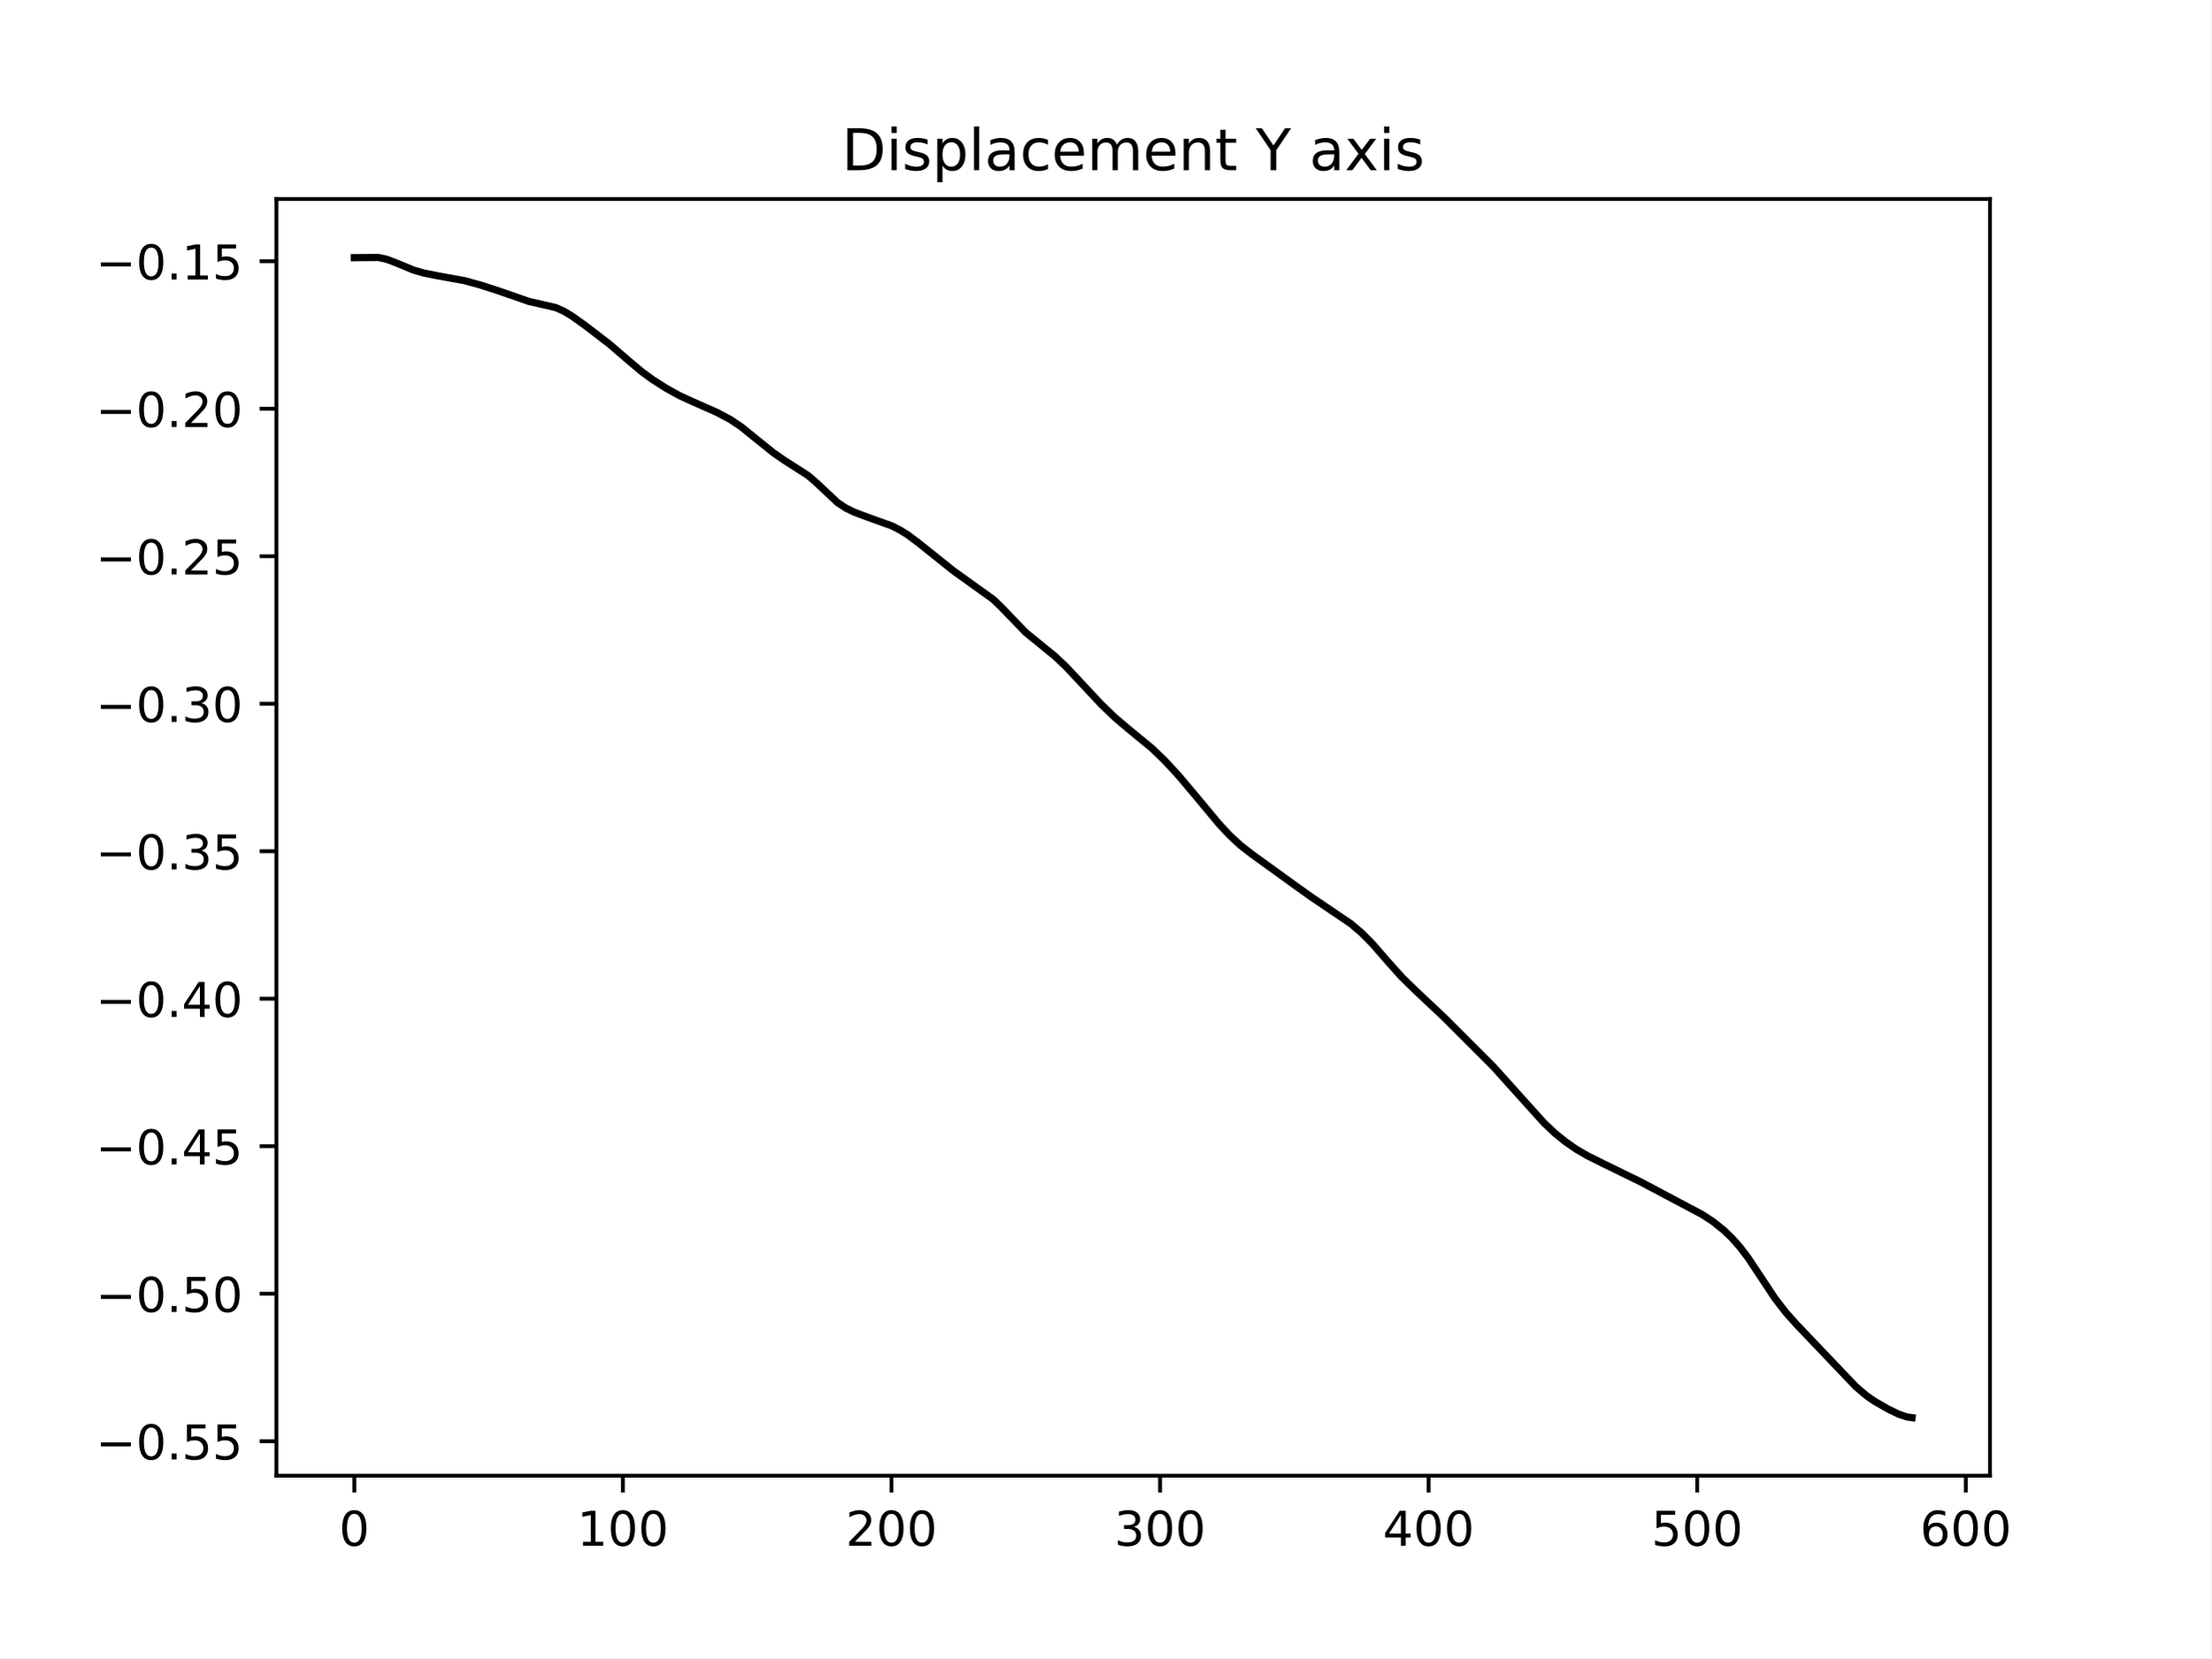
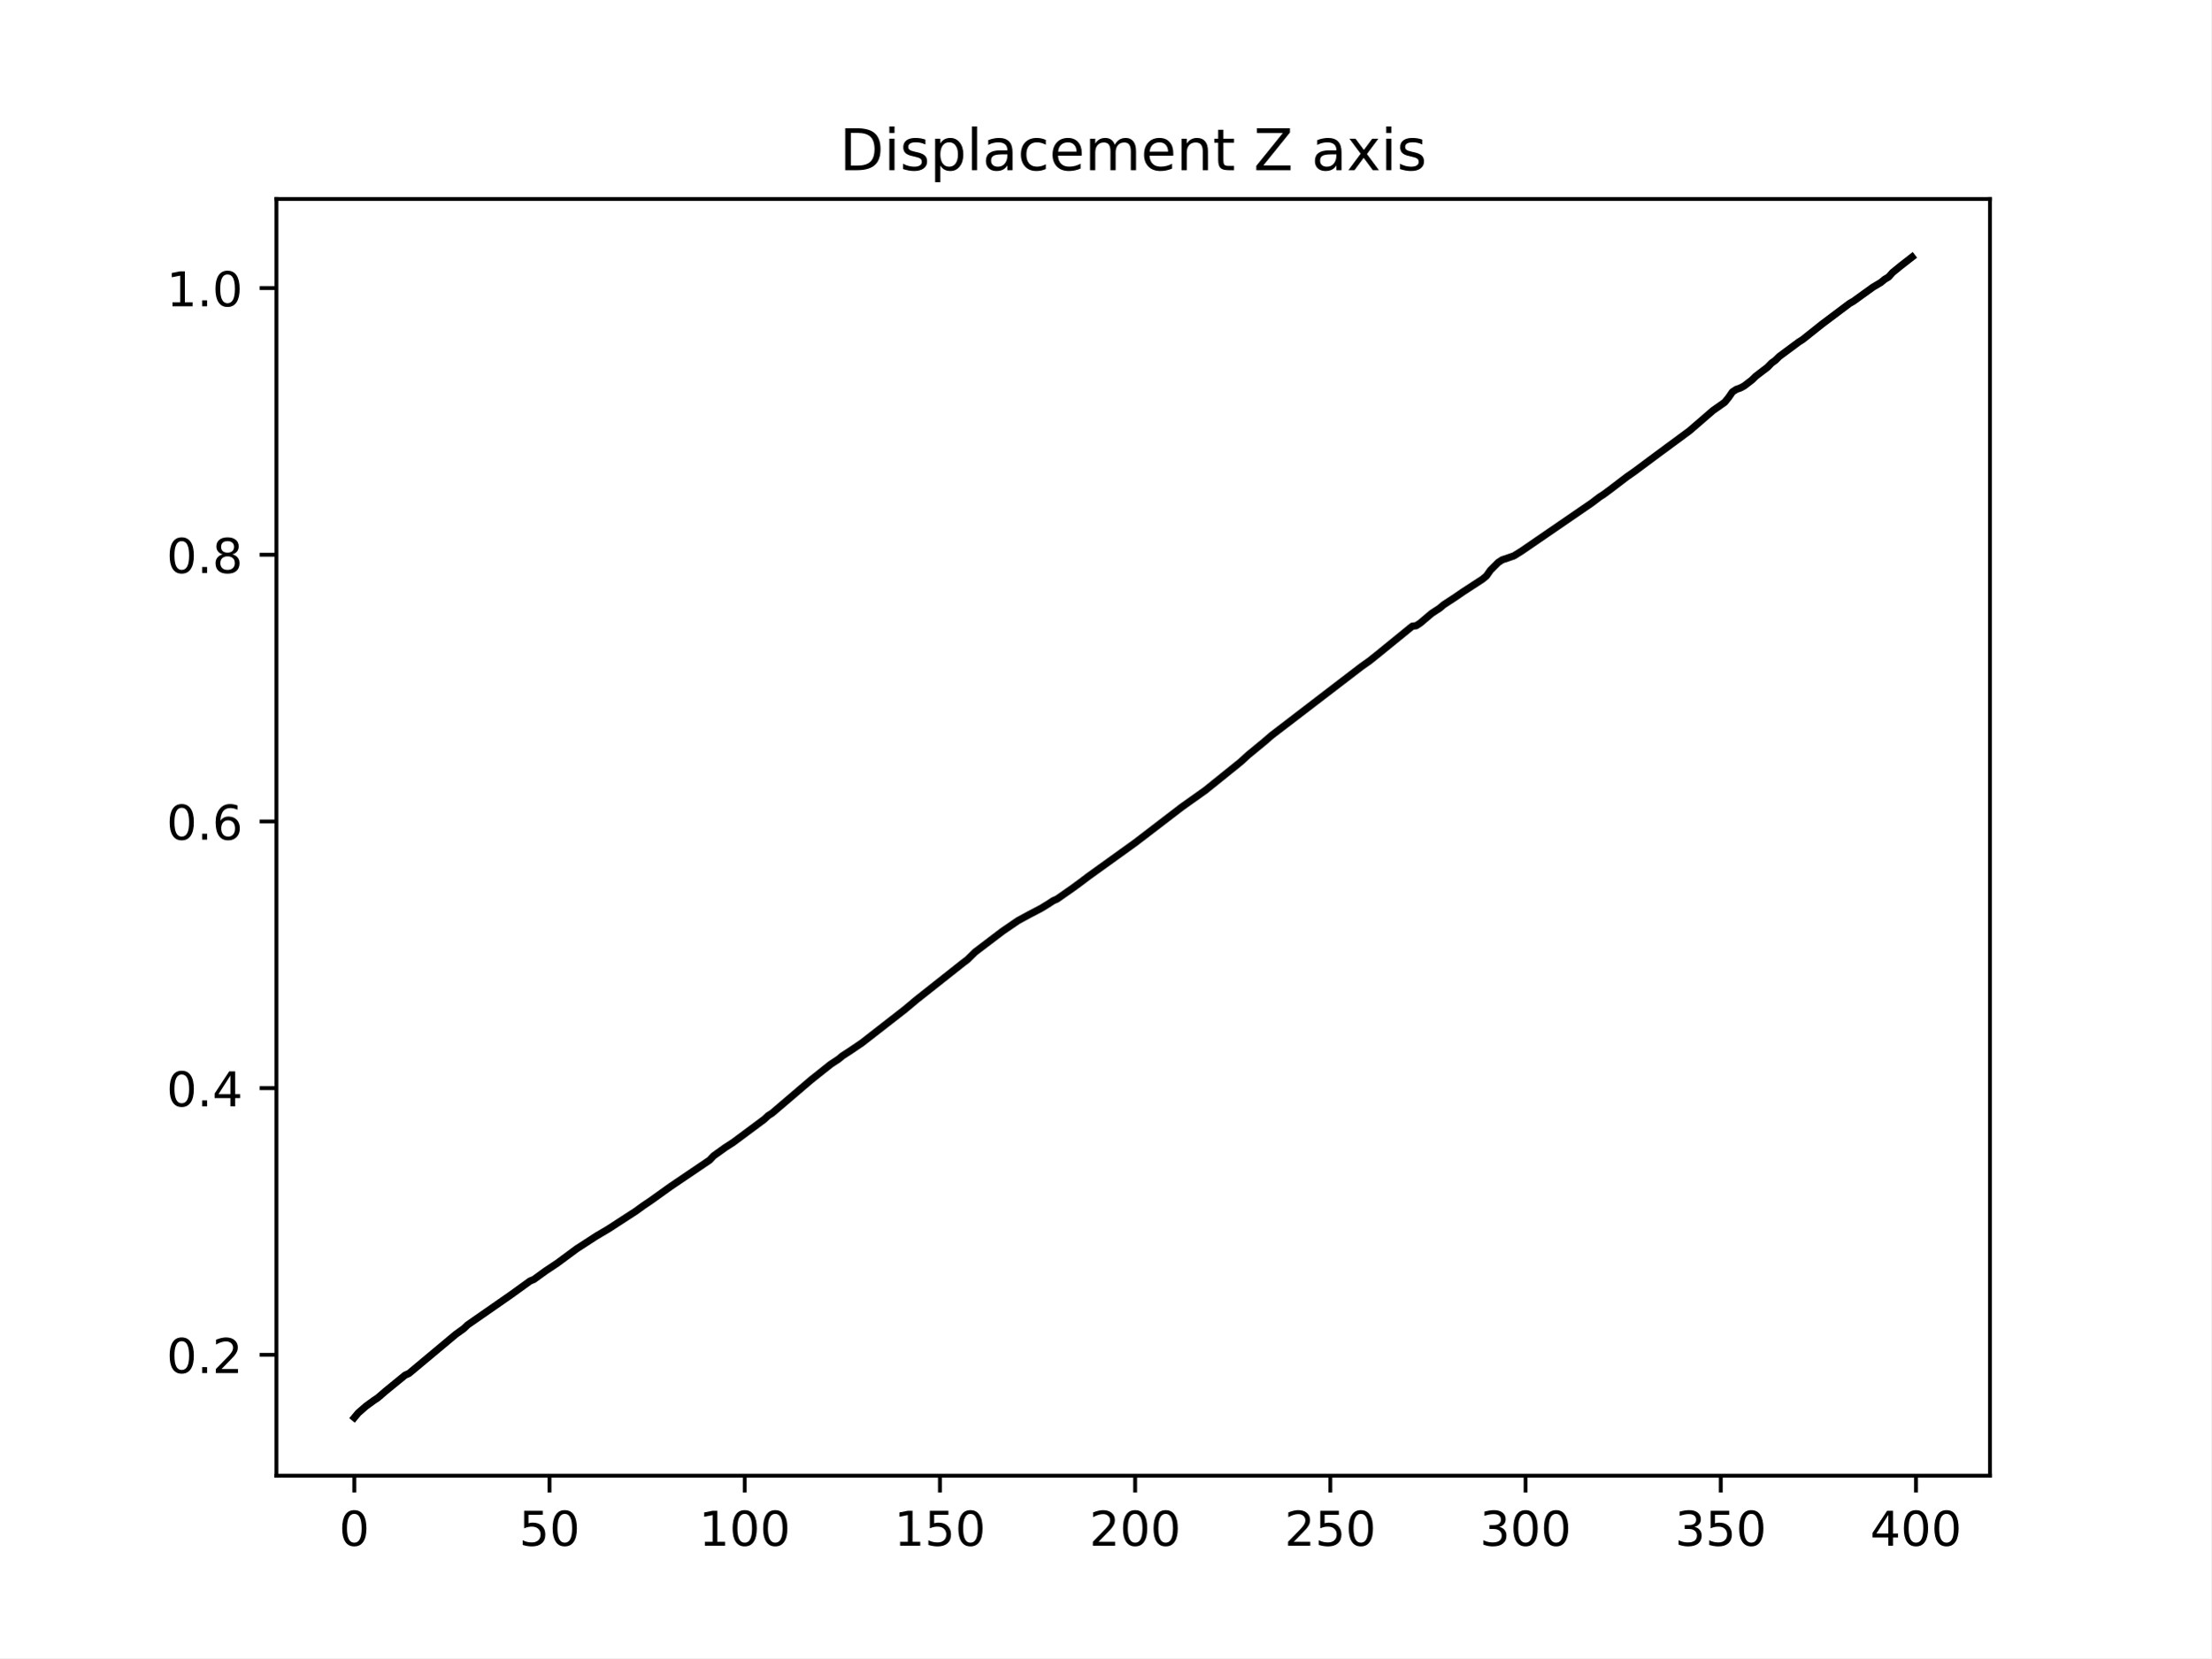
<svg xmlns="http://www.w3.org/2000/svg" xmlns:xlink="http://www.w3.org/1999/xlink" width="460.8pt" height="345.6pt" viewBox="0 0 460.8 345.6" version="1.1">
  <defs>
    <style type="text/css">*{stroke-linejoin: round; stroke-linecap: butt}</style>
  </defs>
  <g id="figure_1">
    <g id="patch_1">
      <path d="M 0 345.6  L 460.8 345.6  L 460.8 0  L 0 0  z " style="fill: #ffffff" />
    </g>
    <g id="axes_1">
      <g id="patch_2">
        <path d="M 57.6 307.584  L 414.72 307.584  L 414.72 41.472  L 57.6 41.472  z " style="fill: #ffffff" />
      </g>
      <g id="matplotlib.axis_1">
        <g id="xtick_1">
          <g id="line2d_1">
            <defs>
-               <path id="m13ec097524" d="M 0 0  L 0 3.5  " style="stroke: #000000; stroke-width: 0.8" />
+               <path id="m6be7b08717" d="M 0 0  L 0 3.5  " style="stroke: #000000; stroke-width: 0.8" />
            </defs>
            <g>
-               <use xlink:href="#m13ec097524" x="73.833" y="307.584" style="stroke: #000000; stroke-width: 0.8" />
+               <use xlink:href="#m6be7b08717" x="73.833" y="307.584" style="stroke: #000000; stroke-width: 0.8" />
            </g>
          </g>
          <g id="text_1">
            <g transform="translate(70.65148 322.1824) scale(0.1 -0.1)">
              <defs>
                <path id="DejaVuSans-30" d="M 2034 4250  Q 1547 4250 1301 3770  Q 1056 3291 1056 2328  Q 1056 1369 1301 889  Q 1547 409 2034 409  Q 2525 409 2770 889  Q 3016 1369 3016 2328  Q 3016 3291 2770 3770  Q 2525 4250 2034 4250  z M 2034 4750  Q 2819 4750 3233 4129  Q 3647 3509 3647 2328  Q 3647 1150 3233 529  Q 2819 -91 2034 -91  Q 1250 -91 836 529  Q 422 1150 422 2328  Q 422 3509 836 4129  Q 1250 4750 2034 4750  z " transform="scale(0.015625)" />
              </defs>
              <use xlink:href="#DejaVuSans-30" />
            </g>
          </g>
        </g>
        <g id="xtick_2">
          <g id="line2d_2">
            <g>
-               <use xlink:href="#m13ec097524" x="129.808" y="307.584" style="stroke: #000000; stroke-width: 0.8" />
+               <use xlink:href="#m6be7b08717" x="114.516" y="307.584" style="stroke: #000000; stroke-width: 0.8" />
            </g>
          </g>
          <g id="text_2">
-             <g transform="translate(120.2639 322.1824) scale(0.1 -0.1)">
-               <defs>
-                 <path id="DejaVuSans-31" d="M 794 531  L 1825 531  L 1825 4091  L 703 3866  L 703 4441  L 1819 4666  L 2450 4666  L 2450 531  L 3481 531  L 3481 0  L 794 0  L 794 531  z " transform="scale(0.015625)" />
-               </defs>
-               <use xlink:href="#DejaVuSans-31" />
-               <use xlink:href="#DejaVuSans-30" x="63.623" />
-               <use xlink:href="#DejaVuSans-30" x="127.246" />
+             <g transform="translate(108.1538 322.1824) scale(0.1 -0.1)">
+               <defs>
+                 <path id="DejaVuSans-35" d="M 691 4666  L 3169 4666  L 3169 4134  L 1269 4134  L 1269 2991  Q 1406 3038 1543 3061  Q 1681 3084 1819 3084  Q 2600 3084 3056 2656  Q 3513 2228 3513 1497  Q 3513 744 3044 326  Q 2575 -91 1722 -91  Q 1428 -91 1123 -41  Q 819 9 494 109  L 494 744  Q 775 591 1075 516  Q 1375 441 1709 441  Q 2250 441 2565 725  Q 2881 1009 2881 1497  Q 2881 1984 2565 2268  Q 2250 2553 1709 2553  Q 1456 2553 1204 2497  Q 953 2441 691 2322  L 691 4666  z " transform="scale(0.015625)" />
+               </defs>
+               <use xlink:href="#DejaVuSans-35" />
+               <use xlink:href="#DejaVuSans-30" x="63.623" />
            </g>
          </g>
        </g>
        <g id="xtick_3">
          <g id="line2d_3">
            <g>
-               <use xlink:href="#m13ec097524" x="185.783" y="307.584" style="stroke: #000000; stroke-width: 0.8" />
+               <use xlink:href="#m6be7b08717" x="155.2" y="307.584" style="stroke: #000000; stroke-width: 0.8" />
            </g>
          </g>
          <g id="text_3">
-             <g transform="translate(176.2388 322.1824) scale(0.1 -0.1)">
-               <defs>
-                 <path id="DejaVuSans-32" d="M 1228 531  L 3431 531  L 3431 0  L 469 0  L 469 531  Q 828 903 1448 1529  Q 2069 2156 2228 2338  Q 2531 2678 2651 2914  Q 2772 3150 2772 3378  Q 2772 3750 2511 3984  Q 2250 4219 1831 4219  Q 1534 4219 1204 4116  Q 875 4013 500 3803  L 500 4441  Q 881 4594 1212 4672  Q 1544 4750 1819 4750  Q 2544 4750 2975 4387  Q 3406 4025 3406 3419  Q 3406 3131 3298 2873  Q 3191 2616 2906 2266  Q 2828 2175 2409 1742  Q 1991 1309 1228 531  z " transform="scale(0.015625)" />
-               </defs>
-               <use xlink:href="#DejaVuSans-32" />
+             <g transform="translate(145.656 322.1824) scale(0.1 -0.1)">
+               <defs>
+                 <path id="DejaVuSans-31" d="M 794 531  L 1825 531  L 1825 4091  L 703 3866  L 703 4441  L 1819 4666  L 2450 4666  L 2450 531  L 3481 531  L 3481 0  L 794 0  L 794 531  z " transform="scale(0.015625)" />
+               </defs>
+               <use xlink:href="#DejaVuSans-31" />
              <use xlink:href="#DejaVuSans-30" x="63.623" />
              <use xlink:href="#DejaVuSans-30" x="127.246" />
            </g>
          </g>
        </g>
        <g id="xtick_4">
          <g id="line2d_4">
            <g>
-               <use xlink:href="#m13ec097524" x="241.757" y="307.584" style="stroke: #000000; stroke-width: 0.8" />
+               <use xlink:href="#m6be7b08717" x="195.883" y="307.584" style="stroke: #000000; stroke-width: 0.8" />
            </g>
          </g>
          <g id="text_4">
-             <g transform="translate(232.2137 322.1824) scale(0.1 -0.1)">
-               <defs>
-                 <path id="DejaVuSans-33" d="M 2597 2516  Q 3050 2419 3304 2112  Q 3559 1806 3559 1356  Q 3559 666 3084 287  Q 2609 -91 1734 -91  Q 1441 -91 1130 -33  Q 819 25 488 141  L 488 750  Q 750 597 1062 519  Q 1375 441 1716 441  Q 2309 441 2620 675  Q 2931 909 2931 1356  Q 2931 1769 2642 2001  Q 2353 2234 1838 2234  L 1294 2234  L 1294 2753  L 1863 2753  Q 2328 2753 2575 2939  Q 2822 3125 2822 3475  Q 2822 3834 2567 4026  Q 2313 4219 1838 4219  Q 1578 4219 1281 4162  Q 984 4106 628 3988  L 628 4550  Q 988 4650 1302 4700  Q 1616 4750 1894 4750  Q 2613 4750 3031 4423  Q 3450 4097 3450 3541  Q 3450 3153 3228 2886  Q 3006 2619 2597 2516  z " transform="scale(0.015625)" />
-               </defs>
-               <use xlink:href="#DejaVuSans-33" />
-               <use xlink:href="#DejaVuSans-30" x="63.623" />
+             <g transform="translate(186.3396 322.1824) scale(0.1 -0.1)">
+               <use xlink:href="#DejaVuSans-31" />
+               <use xlink:href="#DejaVuSans-35" x="63.623" />
              <use xlink:href="#DejaVuSans-30" x="127.246" />
            </g>
          </g>
        </g>
        <g id="xtick_5">
          <g id="line2d_5">
            <g>
-               <use xlink:href="#m13ec097524" x="297.732" y="307.584" style="stroke: #000000; stroke-width: 0.8" />
+               <use xlink:href="#m6be7b08717" x="236.567" y="307.584" style="stroke: #000000; stroke-width: 0.8" />
            </g>
          </g>
          <g id="text_5">
-             <g transform="translate(288.1887 322.1824) scale(0.1 -0.1)">
-               <defs>
-                 <path id="DejaVuSans-34" d="M 2419 4116  L 825 1625  L 2419 1625  L 2419 4116  z M 2253 4666  L 3047 4666  L 3047 1625  L 3713 1625  L 3713 1100  L 3047 1100  L 3047 0  L 2419 0  L 2419 1100  L 313 1100  L 313 1709  L 2253 4666  z " transform="scale(0.015625)" />
-               </defs>
-               <use xlink:href="#DejaVuSans-34" />
+             <g transform="translate(227.0231 322.1824) scale(0.1 -0.1)">
+               <defs>
+                 <path id="DejaVuSans-32" d="M 1228 531  L 3431 531  L 3431 0  L 469 0  L 469 531  Q 828 903 1448 1529  Q 2069 2156 2228 2338  Q 2531 2678 2651 2914  Q 2772 3150 2772 3378  Q 2772 3750 2511 3984  Q 2250 4219 1831 4219  Q 1534 4219 1204 4116  Q 875 4013 500 3803  L 500 4441  Q 881 4594 1212 4672  Q 1544 4750 1819 4750  Q 2544 4750 2975 4387  Q 3406 4025 3406 3419  Q 3406 3131 3298 2873  Q 3191 2616 2906 2266  Q 2828 2175 2409 1742  Q 1991 1309 1228 531  z " transform="scale(0.015625)" />
+               </defs>
+               <use xlink:href="#DejaVuSans-32" />
              <use xlink:href="#DejaVuSans-30" x="63.623" />
              <use xlink:href="#DejaVuSans-30" x="127.246" />
            </g>
          </g>
        </g>
        <g id="xtick_6">
          <g id="line2d_6">
            <g>
-               <use xlink:href="#m13ec097524" x="353.707" y="307.584" style="stroke: #000000; stroke-width: 0.8" />
+               <use xlink:href="#m6be7b08717" x="277.25" y="307.584" style="stroke: #000000; stroke-width: 0.8" />
            </g>
          </g>
          <g id="text_6">
-             <g transform="translate(344.1636 322.1824) scale(0.1 -0.1)">
-               <defs>
-                 <path id="DejaVuSans-35" d="M 691 4666  L 3169 4666  L 3169 4134  L 1269 4134  L 1269 2991  Q 1406 3038 1543 3061  Q 1681 3084 1819 3084  Q 2600 3084 3056 2656  Q 3513 2228 3513 1497  Q 3513 744 3044 326  Q 2575 -91 1722 -91  Q 1428 -91 1123 -41  Q 819 9 494 109  L 494 744  Q 775 591 1075 516  Q 1375 441 1709 441  Q 2250 441 2565 725  Q 2881 1009 2881 1497  Q 2881 1984 2565 2268  Q 2250 2553 1709 2553  Q 1456 2553 1204 2497  Q 953 2441 691 2322  L 691 4666  z " transform="scale(0.015625)" />
-               </defs>
-               <use xlink:href="#DejaVuSans-35" />
-               <use xlink:href="#DejaVuSans-30" x="63.623" />
+             <g transform="translate(267.7066 322.1824) scale(0.1 -0.1)">
+               <use xlink:href="#DejaVuSans-32" />
+               <use xlink:href="#DejaVuSans-35" x="63.623" />
              <use xlink:href="#DejaVuSans-30" x="127.246" />
            </g>
          </g>
        </g>
        <g id="xtick_7">
          <g id="line2d_7">
            <g>
-               <use xlink:href="#m13ec097524" x="409.682" y="307.584" style="stroke: #000000; stroke-width: 0.8" />
+               <use xlink:href="#m6be7b08717" x="317.934" y="307.584" style="stroke: #000000; stroke-width: 0.8" />
            </g>
          </g>
          <g id="text_7">
-             <g transform="translate(400.1385 322.1824) scale(0.1 -0.1)">
-               <defs>
-                 <path id="DejaVuSans-36" d="M 2113 2584  Q 1688 2584 1439 2293  Q 1191 2003 1191 1497  Q 1191 994 1439 701  Q 1688 409 2113 409  Q 2538 409 2786 701  Q 3034 994 3034 1497  Q 3034 2003 2786 2293  Q 2538 2584 2113 2584  z M 3366 4563  L 3366 3988  Q 3128 4100 2886 4159  Q 2644 4219 2406 4219  Q 1781 4219 1451 3797  Q 1122 3375 1075 2522  Q 1259 2794 1537 2939  Q 1816 3084 2150 3084  Q 2853 3084 3261 2657  Q 3669 2231 3669 1497  Q 3669 778 3244 343  Q 2819 -91 2113 -91  Q 1303 -91 875 529  Q 447 1150 447 2328  Q 447 3434 972 4092  Q 1497 4750 2381 4750  Q 2619 4750 2861 4703  Q 3103 4656 3366 4563  z " transform="scale(0.015625)" />
-               </defs>
-               <use xlink:href="#DejaVuSans-36" />
+             <g transform="translate(308.3901 322.1824) scale(0.1 -0.1)">
+               <defs>
+                 <path id="DejaVuSans-33" d="M 2597 2516  Q 3050 2419 3304 2112  Q 3559 1806 3559 1356  Q 3559 666 3084 287  Q 2609 -91 1734 -91  Q 1441 -91 1130 -33  Q 819 25 488 141  L 488 750  Q 750 597 1062 519  Q 1375 441 1716 441  Q 2309 441 2620 675  Q 2931 909 2931 1356  Q 2931 1769 2642 2001  Q 2353 2234 1838 2234  L 1294 2234  L 1294 2753  L 1863 2753  Q 2328 2753 2575 2939  Q 2822 3125 2822 3475  Q 2822 3834 2567 4026  Q 2313 4219 1838 4219  Q 1578 4219 1281 4162  Q 984 4106 628 3988  L 628 4550  Q 988 4650 1302 4700  Q 1616 4750 1894 4750  Q 2613 4750 3031 4423  Q 3450 4097 3450 3541  Q 3450 3153 3228 2886  Q 3006 2619 2597 2516  z " transform="scale(0.015625)" />
+               </defs>
+               <use xlink:href="#DejaVuSans-33" />
+               <use xlink:href="#DejaVuSans-30" x="63.623" />
+               <use xlink:href="#DejaVuSans-30" x="127.246" />
+             </g>
+           </g>
+         </g>
+         <g id="xtick_8">
+           <g id="line2d_8">
+             <g>
+               <use xlink:href="#m6be7b08717" x="358.617" y="307.584" style="stroke: #000000; stroke-width: 0.8" />
+             </g>
+           </g>
+           <g id="text_8">
+             <g transform="translate(349.0737 322.1824) scale(0.1 -0.1)">
+               <use xlink:href="#DejaVuSans-33" />
+               <use xlink:href="#DejaVuSans-35" x="63.623" />
+               <use xlink:href="#DejaVuSans-30" x="127.246" />
+             </g>
+           </g>
+         </g>
+         <g id="xtick_9">
+           <g id="line2d_9">
+             <g>
+               <use xlink:href="#m6be7b08717" x="399.301" y="307.584" style="stroke: #000000; stroke-width: 0.8" />
+             </g>
+           </g>
+           <g id="text_9">
+             <g transform="translate(389.7572 322.1824) scale(0.1 -0.1)">
+               <defs>
+                 <path id="DejaVuSans-34" d="M 2419 4116  L 825 1625  L 2419 1625  L 2419 4116  z M 2253 4666  L 3047 4666  L 3047 1625  L 3713 1625  L 3713 1100  L 3047 1100  L 3047 0  L 2419 0  L 2419 1100  L 313 1100  L 313 1709  L 2253 4666  z " transform="scale(0.015625)" />
+               </defs>
+               <use xlink:href="#DejaVuSans-34" />
              <use xlink:href="#DejaVuSans-30" x="63.623" />
              <use xlink:href="#DejaVuSans-30" x="127.246" />
            </g>
          </g>
        </g>
      </g>
      <g id="matplotlib.axis_2">
        <g id="ytick_1">
-           <g id="line2d_8">
+           <g id="line2d_10">
            <defs>
-               <path id="m749de2a063" d="M 0 0  L -3.5 0  " style="stroke: #000000; stroke-width: 0.8" />
+               <path id="m0cd08b13f2" d="M 0 0  L -3.5 0  " style="stroke: #000000; stroke-width: 0.8" />
            </defs>
            <g>
-               <use xlink:href="#m749de2a063" x="57.6" y="300.398" style="stroke: #000000; stroke-width: 0.8" />
-             </g>
-           </g>
-           <g id="text_8">
-             <g transform="translate(19.95469 304.197) scale(0.1 -0.1)">
-               <defs>
-                 <path id="DejaVuSans-2212" d="M 678 2272  L 4684 2272  L 4684 1741  L 678 1741  L 678 2272  z " transform="scale(0.015625)" />
+               <use xlink:href="#m0cd08b13f2" x="57.6" y="282.388" style="stroke: #000000; stroke-width: 0.8" />
+             </g>
+           </g>
+           <g id="text_10">
+             <g transform="translate(34.69687 286.1871) scale(0.1 -0.1)">
+               <defs>
                <path id="DejaVuSans-2e" d="M 684 794  L 1344 794  L 1344 0  L 684 0  L 684 794  z " transform="scale(0.015625)" />
              </defs>
-               <use xlink:href="#DejaVuSans-2212" />
-               <use xlink:href="#DejaVuSans-30" x="83.789" />
-               <use xlink:href="#DejaVuSans-2e" x="147.412" />
-               <use xlink:href="#DejaVuSans-35" x="179.199" />
-               <use xlink:href="#DejaVuSans-35" x="242.822" />
+               <use xlink:href="#DejaVuSans-30" />
+               <use xlink:href="#DejaVuSans-2e" x="63.623" />
+               <use xlink:href="#DejaVuSans-32" x="95.41" />
            </g>
          </g>
        </g>
        <g id="ytick_2">
-           <g id="line2d_9">
-             <g>
-               <use xlink:href="#m749de2a063" x="57.6" y="269.653" style="stroke: #000000; stroke-width: 0.8" />
-             </g>
-           </g>
-           <g id="text_9">
-             <g transform="translate(19.95469 273.4526) scale(0.1 -0.1)">
-               <use xlink:href="#DejaVuSans-2212" />
-               <use xlink:href="#DejaVuSans-30" x="83.789" />
-               <use xlink:href="#DejaVuSans-2e" x="147.412" />
-               <use xlink:href="#DejaVuSans-35" x="179.199" />
-               <use xlink:href="#DejaVuSans-30" x="242.822" />
+           <g id="line2d_11">
+             <g>
+               <use xlink:href="#m0cd08b13f2" x="57.6" y="226.8" style="stroke: #000000; stroke-width: 0.8" />
+             </g>
+           </g>
+           <g id="text_11">
+             <g transform="translate(34.69687 230.5993) scale(0.1 -0.1)">
+               <use xlink:href="#DejaVuSans-30" />
+               <use xlink:href="#DejaVuSans-2e" x="63.623" />
+               <use xlink:href="#DejaVuSans-34" x="95.41" />
            </g>
          </g>
        </g>
        <g id="ytick_3">
-           <g id="line2d_10">
-             <g>
-               <use xlink:href="#m749de2a063" x="57.6" y="238.909" style="stroke: #000000; stroke-width: 0.8" />
-             </g>
-           </g>
-           <g id="text_10">
-             <g transform="translate(19.95469 242.7082) scale(0.1 -0.1)">
-               <use xlink:href="#DejaVuSans-2212" />
-               <use xlink:href="#DejaVuSans-30" x="83.789" />
-               <use xlink:href="#DejaVuSans-2e" x="147.412" />
-               <use xlink:href="#DejaVuSans-34" x="179.199" />
-               <use xlink:href="#DejaVuSans-35" x="242.822" />
+           <g id="line2d_12">
+             <g>
+               <use xlink:href="#m0cd08b13f2" x="57.6" y="171.212" style="stroke: #000000; stroke-width: 0.8" />
+             </g>
+           </g>
+           <g id="text_12">
+             <g transform="translate(34.69687 175.0115) scale(0.1 -0.1)">
+               <defs>
+                 <path id="DejaVuSans-36" d="M 2113 2584  Q 1688 2584 1439 2293  Q 1191 2003 1191 1497  Q 1191 994 1439 701  Q 1688 409 2113 409  Q 2538 409 2786 701  Q 3034 994 3034 1497  Q 3034 2003 2786 2293  Q 2538 2584 2113 2584  z M 3366 4563  L 3366 3988  Q 3128 4100 2886 4159  Q 2644 4219 2406 4219  Q 1781 4219 1451 3797  Q 1122 3375 1075 2522  Q 1259 2794 1537 2939  Q 1816 3084 2150 3084  Q 2853 3084 3261 2657  Q 3669 2231 3669 1497  Q 3669 778 3244 343  Q 2819 -91 2113 -91  Q 1303 -91 875 529  Q 447 1150 447 2328  Q 447 3434 972 4092  Q 1497 4750 2381 4750  Q 2619 4750 2861 4703  Q 3103 4656 3366 4563  z " transform="scale(0.015625)" />
+               </defs>
+               <use xlink:href="#DejaVuSans-30" />
+               <use xlink:href="#DejaVuSans-2e" x="63.623" />
+               <use xlink:href="#DejaVuSans-36" x="95.41" />
            </g>
          </g>
        </g>
        <g id="ytick_4">
-           <g id="line2d_11">
-             <g>
-               <use xlink:href="#m749de2a063" x="57.6" y="208.165" style="stroke: #000000; stroke-width: 0.8" />
-             </g>
-           </g>
-           <g id="text_11">
-             <g transform="translate(19.95469 211.9638) scale(0.1 -0.1)">
-               <use xlink:href="#DejaVuSans-2212" />
-               <use xlink:href="#DejaVuSans-30" x="83.789" />
-               <use xlink:href="#DejaVuSans-2e" x="147.412" />
-               <use xlink:href="#DejaVuSans-34" x="179.199" />
-               <use xlink:href="#DejaVuSans-30" x="242.822" />
+           <g id="line2d_13">
+             <g>
+               <use xlink:href="#m0cd08b13f2" x="57.6" y="115.625" style="stroke: #000000; stroke-width: 0.8" />
+             </g>
+           </g>
+           <g id="text_13">
+             <g transform="translate(34.69687 119.4237) scale(0.1 -0.1)">
+               <defs>
+                 <path id="DejaVuSans-38" d="M 2034 2216  Q 1584 2216 1326 1975  Q 1069 1734 1069 1313  Q 1069 891 1326 650  Q 1584 409 2034 409  Q 2484 409 2743 651  Q 3003 894 3003 1313  Q 3003 1734 2745 1975  Q 2488 2216 2034 2216  z M 1403 2484  Q 997 2584 770 2862  Q 544 3141 544 3541  Q 544 4100 942 4425  Q 1341 4750 2034 4750  Q 2731 4750 3128 4425  Q 3525 4100 3525 3541  Q 3525 3141 3298 2862  Q 3072 2584 2669 2484  Q 3125 2378 3379 2068  Q 3634 1759 3634 1313  Q 3634 634 3220 271  Q 2806 -91 2034 -91  Q 1263 -91 848 271  Q 434 634 434 1313  Q 434 1759 690 2068  Q 947 2378 1403 2484  z M 1172 3481  Q 1172 3119 1398 2916  Q 1625 2713 2034 2713  Q 2441 2713 2670 2916  Q 2900 3119 2900 3481  Q 2900 3844 2670 4047  Q 2441 4250 2034 4250  Q 1625 4250 1398 4047  Q 1172 3844 1172 3481  z " transform="scale(0.015625)" />
+               </defs>
+               <use xlink:href="#DejaVuSans-30" />
+               <use xlink:href="#DejaVuSans-2e" x="63.623" />
+               <use xlink:href="#DejaVuSans-38" x="95.41" />
            </g>
          </g>
        </g>
        <g id="ytick_5">
-           <g id="line2d_12">
-             <g>
-               <use xlink:href="#m749de2a063" x="57.6" y="177.42" style="stroke: #000000; stroke-width: 0.8" />
-             </g>
-           </g>
-           <g id="text_12">
-             <g transform="translate(19.95469 181.2194) scale(0.1 -0.1)">
-               <use xlink:href="#DejaVuSans-2212" />
-               <use xlink:href="#DejaVuSans-30" x="83.789" />
-               <use xlink:href="#DejaVuSans-2e" x="147.412" />
-               <use xlink:href="#DejaVuSans-33" x="179.199" />
-               <use xlink:href="#DejaVuSans-35" x="242.822" />
-             </g>
-           </g>
-         </g>
-         <g id="ytick_6">
-           <g id="line2d_13">
-             <g>
-               <use xlink:href="#m749de2a063" x="57.6" y="146.676" style="stroke: #000000; stroke-width: 0.8" />
-             </g>
-           </g>
-           <g id="text_13">
-             <g transform="translate(19.95469 150.475) scale(0.1 -0.1)">
-               <use xlink:href="#DejaVuSans-2212" />
-               <use xlink:href="#DejaVuSans-30" x="83.789" />
-               <use xlink:href="#DejaVuSans-2e" x="147.412" />
-               <use xlink:href="#DejaVuSans-33" x="179.199" />
-               <use xlink:href="#DejaVuSans-30" x="242.822" />
-             </g>
-           </g>
-         </g>
-         <g id="ytick_7">
          <g id="line2d_14">
            <g>
-               <use xlink:href="#m749de2a063" x="57.6" y="115.931" style="stroke: #000000; stroke-width: 0.8" />
+               <use xlink:href="#m0cd08b13f2" x="57.6" y="60.037" style="stroke: #000000; stroke-width: 0.8" />
            </g>
          </g>
          <g id="text_14">
-             <g transform="translate(19.95469 119.7306) scale(0.1 -0.1)">
-               <use xlink:href="#DejaVuSans-2212" />
-               <use xlink:href="#DejaVuSans-30" x="83.789" />
-               <use xlink:href="#DejaVuSans-2e" x="147.412" />
-               <use xlink:href="#DejaVuSans-32" x="179.199" />
-               <use xlink:href="#DejaVuSans-35" x="242.822" />
-             </g>
-           </g>
-         </g>
-         <g id="ytick_8">
-           <g id="line2d_15">
-             <g>
-               <use xlink:href="#m749de2a063" x="57.6" y="85.187" style="stroke: #000000; stroke-width: 0.8" />
-             </g>
-           </g>
-           <g id="text_15">
-             <g transform="translate(19.95469 88.98615) scale(0.1 -0.1)">
-               <use xlink:href="#DejaVuSans-2212" />
-               <use xlink:href="#DejaVuSans-30" x="83.789" />
-               <use xlink:href="#DejaVuSans-2e" x="147.412" />
-               <use xlink:href="#DejaVuSans-32" x="179.199" />
-               <use xlink:href="#DejaVuSans-30" x="242.822" />
-             </g>
-           </g>
-         </g>
-         <g id="ytick_9">
-           <g id="line2d_16">
-             <g>
-               <use xlink:href="#m749de2a063" x="57.6" y="54.443" style="stroke: #000000; stroke-width: 0.8" />
-             </g>
-           </g>
-           <g id="text_16">
-             <g transform="translate(19.95469 58.24174) scale(0.1 -0.1)">
-               <use xlink:href="#DejaVuSans-2212" />
-               <use xlink:href="#DejaVuSans-30" x="83.789" />
-               <use xlink:href="#DejaVuSans-2e" x="147.412" />
-               <use xlink:href="#DejaVuSans-31" x="179.199" />
-               <use xlink:href="#DejaVuSans-35" x="242.822" />
-             </g>
-           </g>
-         </g>
-       </g>
-       <g id="line2d_17">
-         <path d="M 73.833 53.705  L 78.87 53.66  L 80.55 54.028  L 82.229 54.649  L 86.147 56.273  L 88.386 56.916  L 91.185 57.47  L 96.782 58.487  L 100.141 59.402  L 104.059 60.675  L 110.216 62.819  L 115.814 64.099  L 117.493 64.855  L 119.172 65.865  L 121.971 67.859  L 127.009 71.725  L 130.927 75.1  L 133.726 77.454  L 135.965 79.093  L 138.764 80.881  L 141.562 82.433  L 144.361 83.716  L 149.399 85.948  L 152.198 87.436  L 154.437 88.932  L 157.235 91.198  L 161.154 94.35  L 163.393 95.9  L 168.43 99.128  L 170.11 100.589  L 174.588 104.785  L 176.267 105.886  L 177.946 106.708  L 180.745 107.767  L 185.783 109.575  L 187.462 110.416  L 189.141 111.453  L 191.38 113.123  L 198.657 118.946  L 207.053 124.972  L 208.732 126.607  L 213.77 131.834  L 216.569 134.103  L 219.927 136.851  L 222.166 138.971  L 224.965 141.954  L 229.443 146.749  L 232.242 149.452  L 235.041 151.832  L 240.078 155.97  L 242.877 158.676  L 245.676 161.717  L 249.034 165.709  L 254.072 171.76  L 256.311 174.153  L 258.55 176.219  L 260.789 177.961  L 269.745 184.435  L 273.103 186.839  L 281.5 192.52  L 283.739 194.422  L 285.978 196.669  L 289.336 200.532  L 292.135 203.653  L 294.934 206.388  L 301.091 212.185  L 311.166 222.261  L 315.085 226.615  L 321.802 234.074  L 324.041 236.187  L 326.28 238.001  L 328.519 239.549  L 330.758 240.857  L 334.116 242.536  L 341.953 246.364  L 354.827 253.196  L 357.066 254.669  L 359.305 256.472  L 360.984 258.089  L 362.663 259.992  L 364.343 262.218  L 366.582 265.583  L 369.94 270.655  L 372.179 273.554  L 374.418 276.064  L 386.733 288.988  L 388.972 290.901  L 390.651 292.069  L 393.45 293.673  L 395.689 294.764  L 397.368 295.33  L 398.487 295.488  L 398.487 295.488  " clip-path="url(#pccd045c910)" style="fill: none; stroke: #000000; stroke-width: 1.5; stroke-linecap: square" />
+             <g transform="translate(34.69687 63.83595) scale(0.1 -0.1)">
+               <use xlink:href="#DejaVuSans-31" />
+               <use xlink:href="#DejaVuSans-2e" x="63.623" />
+               <use xlink:href="#DejaVuSans-30" x="95.41" />
+             </g>
+           </g>
+         </g>
+       </g>
+       <g id="line2d_15">
+         <path d="M 73.833 295.488  L 74.646 294.507  L 76.274 293.09  L 77.901 291.905  L 78.715 291.366  L 80.342 289.962  L 84.41 286.639  L 85.224 286.27  L 94.988 278.114  L 96.616 276.949  L 97.429 276.173  L 106.38 269.952  L 110.448 267.016  L 111.262 266.674  L 113.703 264.905  L 116.144 263.281  L 120.212 260.272  L 121.839 259.222  L 124.28 257.636  L 126.721 256.199  L 130.79 253.557  L 132.417 252.507  L 134.044 251.329  L 135.672 250.23  L 139.74 247.317  L 147.877 241.811  L 148.69 240.94  L 151.131 239.19  L 152.759 238.142  L 159.268 233.302  L 160.082 232.543  L 160.895 232.029  L 169.032 225.081  L 173.101 221.843  L 174.728 220.776  L 175.542 220.093  L 177.169 219.04  L 179.61 217.388  L 188.56 210.42  L 191.001 208.376  L 200.765 200.653  L 201.579 200.044  L 203.206 198.446  L 208.902 194.117  L 212.157 191.89  L 214.598 190.564  L 217.039 189.289  L 218.666 188.283  L 219.48 187.747  L 220.293 187.387  L 223.548 185.11  L 225.175 183.92  L 226.803 182.684  L 236.567 175.666  L 246.331 168.183  L 251.213 164.72  L 258.536 158.819  L 260.163 157.333  L 263.418 154.658  L 265.045 153.255  L 283.76 138.914  L 285.387 137.77  L 287.014 136.469  L 294.337 130.511  L 295.151 130.41  L 295.965 129.878  L 298.406 127.814  L 300.033 126.762  L 300.847 126.064  L 303.288 124.469  L 304.915 123.349  L 308.984 120.699  L 309.797 120.018  L 310.611 118.856  L 312.238 117.227  L 313.052 116.689  L 315.493 115.861  L 317.12 114.848  L 331.766 104.801  L 333.394 103.559  L 334.207 103.045  L 335.835 101.836  L 339.089 99.352  L 340.717 98.217  L 344.785 95.185  L 352.108 89.782  L 356.99 85.563  L 359.431 83.848  L 360.245 82.855  L 361.058 81.671  L 361.872 81.149  L 362.686 80.867  L 363.499 80.432  L 365.127 79.183  L 365.94 78.386  L 368.381 76.523  L 369.195 75.676  L 370.009 75.083  L 370.822 74.283  L 374.891 71.265  L 375.704 70.751  L 379.773 67.513  L 385.469 63.234  L 386.282 62.768  L 390.351 59.836  L 391.978 58.869  L 392.792 58.203  L 393.605 57.716  L 394.419 56.801  L 396.046 55.472  L 398.487 53.568  L 398.487 53.568  " clip-path="url(#pef34ac4696)" style="fill: none; stroke: #000000; stroke-width: 1.5; stroke-linecap: square" />
      </g>
      <g id="patch_3">
        <path d="M 57.6 307.584  L 57.6 41.472  " style="fill: none; stroke: #000000; stroke-width: 0.8; stroke-linejoin: miter; stroke-linecap: square" />
      </g>
      <g id="patch_4">
        <path d="M 414.72 307.584  L 414.72 41.472  " style="fill: none; stroke: #000000; stroke-width: 0.8; stroke-linejoin: miter; stroke-linecap: square" />
      </g>
      <g id="patch_5">
        <path d="M 57.6 307.584  L 414.72 307.584  " style="fill: none; stroke: #000000; stroke-width: 0.8; stroke-linejoin: miter; stroke-linecap: square" />
      </g>
      <g id="patch_6">
        <path d="M 57.6 41.472  L 414.72 41.472  " style="fill: none; stroke: #000000; stroke-width: 0.8; stroke-linejoin: miter; stroke-linecap: square" />
      </g>
-       <g id="text_17">
-         <g transform="translate(175.4137 35.472) scale(0.12 -0.12)">
+       <g id="text_15">
+         <g transform="translate(174.9684 35.472) scale(0.12 -0.12)">
          <defs>
            <path id="DejaVuSans-44" d="M 1259 4147  L 1259 519  L 2022 519  Q 2988 519 3436 956  Q 3884 1394 3884 2338  Q 3884 3275 3436 3711  Q 2988 4147 2022 4147  L 1259 4147  z M 628 4666  L 1925 4666  Q 3281 4666 3915 4102  Q 4550 3538 4550 2338  Q 4550 1131 3912 565  Q 3275 0 1925 0  L 628 0  L 628 4666  z " transform="scale(0.015625)" />
            <path id="DejaVuSans-69" d="M 603 3500  L 1178 3500  L 1178 0  L 603 0  L 603 3500  z M 603 4863  L 1178 4863  L 1178 4134  L 603 4134  L 603 4863  z " transform="scale(0.015625)" />
            <path id="DejaVuSans-73" d="M 2834 3397  L 2834 2853  Q 2591 2978 2328 3040  Q 2066 3103 1784 3103  Q 1356 3103 1142 2972  Q 928 2841 928 2578  Q 928 2378 1081 2264  Q 1234 2150 1697 2047  L 1894 2003  Q 2506 1872 2764 1633  Q 3022 1394 3022 966  Q 3022 478 2636 193  Q 2250 -91 1575 -91  Q 1294 -91 989 -36  Q 684 19 347 128  L 347 722  Q 666 556 975 473  Q 1284 391 1588 391  Q 1994 391 2212 530  Q 2431 669 2431 922  Q 2431 1156 2273 1281  Q 2116 1406 1581 1522  L 1381 1569  Q 847 1681 609 1914  Q 372 2147 372 2553  Q 372 3047 722 3315  Q 1072 3584 1716 3584  Q 2034 3584 2315 3537  Q 2597 3491 2834 3397  z " transform="scale(0.015625)" />
            <path id="DejaVuSans-70" d="M 1159 525  L 1159 -1331  L 581 -1331  L 581 3500  L 1159 3500  L 1159 2969  Q 1341 3281 1617 3432  Q 1894 3584 2278 3584  Q 2916 3584 3314 3078  Q 3713 2572 3713 1747  Q 3713 922 3314 415  Q 2916 -91 2278 -91  Q 1894 -91 1617 61  Q 1341 213 1159 525  z M 3116 1747  Q 3116 2381 2855 2742  Q 2594 3103 2138 3103  Q 1681 3103 1420 2742  Q 1159 2381 1159 1747  Q 1159 1113 1420 752  Q 1681 391 2138 391  Q 2594 391 2855 752  Q 3116 1113 3116 1747  z " transform="scale(0.015625)" />
            <path id="DejaVuSans-6c" d="M 603 4863  L 1178 4863  L 1178 0  L 603 0  L 603 4863  z " transform="scale(0.015625)" />
            <path id="DejaVuSans-61" d="M 2194 1759  Q 1497 1759 1228 1600  Q 959 1441 959 1056  Q 959 750 1161 570  Q 1363 391 1709 391  Q 2188 391 2477 730  Q 2766 1069 2766 1631  L 2766 1759  L 2194 1759  z M 3341 1997  L 3341 0  L 2766 0  L 2766 531  Q 2569 213 2275 61  Q 1981 -91 1556 -91  Q 1019 -91 701 211  Q 384 513 384 1019  Q 384 1609 779 1909  Q 1175 2209 1959 2209  L 2766 2209  L 2766 2266  Q 2766 2663 2505 2880  Q 2244 3097 1772 3097  Q 1472 3097 1187 3025  Q 903 2953 641 2809  L 641 3341  Q 956 3463 1253 3523  Q 1550 3584 1831 3584  Q 2591 3584 2966 3190  Q 3341 2797 3341 1997  z " transform="scale(0.015625)" />
            <path id="DejaVuSans-63" d="M 3122 3366  L 3122 2828  Q 2878 2963 2633 3030  Q 2388 3097 2138 3097  Q 1578 3097 1268 2742  Q 959 2388 959 1747  Q 959 1106 1268 751  Q 1578 397 2138 397  Q 2388 397 2633 464  Q 2878 531 3122 666  L 3122 134  Q 2881 22 2623 -34  Q 2366 -91 2075 -91  Q 1284 -91 818 406  Q 353 903 353 1747  Q 353 2603 823 3093  Q 1294 3584 2113 3584  Q 2378 3584 2631 3529  Q 2884 3475 3122 3366  z " transform="scale(0.015625)" />
            <path id="DejaVuSans-65" d="M 3597 1894  L 3597 1613  L 953 1613  Q 991 1019 1311 708  Q 1631 397 2203 397  Q 2534 397 2845 478  Q 3156 559 3463 722  L 3463 178  Q 3153 47 2828 -22  Q 2503 -91 2169 -91  Q 1331 -91 842 396  Q 353 884 353 1716  Q 353 2575 817 3079  Q 1281 3584 2069 3584  Q 2775 3584 3186 3129  Q 3597 2675 3597 1894  z M 3022 2063  Q 3016 2534 2758 2815  Q 2500 3097 2075 3097  Q 1594 3097 1305 2825  Q 1016 2553 972 2059  L 3022 2063  z " transform="scale(0.015625)" />
            <path id="DejaVuSans-6d" d="M 3328 2828  Q 3544 3216 3844 3400  Q 4144 3584 4550 3584  Q 5097 3584 5394 3201  Q 5691 2819 5691 2113  L 5691 0  L 5113 0  L 5113 2094  Q 5113 2597 4934 2840  Q 4756 3084 4391 3084  Q 3944 3084 3684 2787  Q 3425 2491 3425 1978  L 3425 0  L 2847 0  L 2847 2094  Q 2847 2600 2669 2842  Q 2491 3084 2119 3084  Q 1678 3084 1418 2786  Q 1159 2488 1159 1978  L 1159 0  L 581 0  L 581 3500  L 1159 3500  L 1159 2956  Q 1356 3278 1631 3431  Q 1906 3584 2284 3584  Q 2666 3584 2933 3390  Q 3200 3197 3328 2828  z " transform="scale(0.015625)" />
            <path id="DejaVuSans-6e" d="M 3513 2113  L 3513 0  L 2938 0  L 2938 2094  Q 2938 2591 2744 2837  Q 2550 3084 2163 3084  Q 1697 3084 1428 2787  Q 1159 2491 1159 1978  L 1159 0  L 581 0  L 581 3500  L 1159 3500  L 1159 2956  Q 1366 3272 1645 3428  Q 1925 3584 2291 3584  Q 2894 3584 3203 3211  Q 3513 2838 3513 2113  z " transform="scale(0.015625)" />
            <path id="DejaVuSans-74" d="M 1172 4494  L 1172 3500  L 2356 3500  L 2356 3053  L 1172 3053  L 1172 1153  Q 1172 725 1289 603  Q 1406 481 1766 481  L 2356 481  L 2356 0  L 1766 0  Q 1100 0 847 248  Q 594 497 594 1153  L 594 3053  L 172 3053  L 172 3500  L 594 3500  L 594 4494  L 1172 4494  z " transform="scale(0.015625)" />
            <path id="DejaVuSans-20" transform="scale(0.015625)" />
-             <path id="DejaVuSans-59" d="M -13 4666  L 666 4666  L 1959 2747  L 3244 4666  L 3922 4666  L 2272 2222  L 2272 0  L 1638 0  L 1638 2222  L -13 4666  z " transform="scale(0.015625)" />
+             <path id="DejaVuSans-5a" d="M 359 4666  L 4025 4666  L 4025 4184  L 1075 531  L 4097 531  L 4097 0  L 288 0  L 288 481  L 3238 4134  L 359 4134  L 359 4666  z " transform="scale(0.015625)" />
            <path id="DejaVuSans-78" d="M 3513 3500  L 2247 1797  L 3578 0  L 2900 0  L 1881 1375  L 863 0  L 184 0  L 1544 1831  L 300 3500  L 978 3500  L 1906 2253  L 2834 3500  L 3513 3500  z " transform="scale(0.015625)" />
          </defs>
          <use xlink:href="#DejaVuSans-44" />
          <use xlink:href="#DejaVuSans-69" x="77.002" />
          <use xlink:href="#DejaVuSans-73" x="104.785" />
          <use xlink:href="#DejaVuSans-70" x="156.885" />
          <use xlink:href="#DejaVuSans-6c" x="220.361" />
          <use xlink:href="#DejaVuSans-61" x="248.145" />
          <use xlink:href="#DejaVuSans-63" x="309.424" />
          <use xlink:href="#DejaVuSans-65" x="364.404" />
          <use xlink:href="#DejaVuSans-6d" x="425.928" />
          <use xlink:href="#DejaVuSans-65" x="523.34" />
          <use xlink:href="#DejaVuSans-6e" x="584.863" />
          <use xlink:href="#DejaVuSans-74" x="648.242" />
          <use xlink:href="#DejaVuSans-20" x="687.451" />
-           <use xlink:href="#DejaVuSans-59" x="719.238" />
-           <use xlink:href="#DejaVuSans-20" x="780.322" />
-           <use xlink:href="#DejaVuSans-61" x="812.109" />
-           <use xlink:href="#DejaVuSans-78" x="873.389" />
-           <use xlink:href="#DejaVuSans-69" x="932.568" />
-           <use xlink:href="#DejaVuSans-73" x="960.352" />
+           <use xlink:href="#DejaVuSans-5a" x="719.238" />
+           <use xlink:href="#DejaVuSans-20" x="787.744" />
+           <use xlink:href="#DejaVuSans-61" x="819.531" />
+           <use xlink:href="#DejaVuSans-78" x="880.811" />
+           <use xlink:href="#DejaVuSans-69" x="939.99" />
+           <use xlink:href="#DejaVuSans-73" x="967.773" />
        </g>
      </g>
    </g>
  </g>
  <defs>
-     <clipPath id="pccd045c910">
+     <clipPath id="pef34ac4696">
      <rect x="57.6" y="41.472" width="357.12" height="266.112" />
    </clipPath>
  </defs>
</svg>
